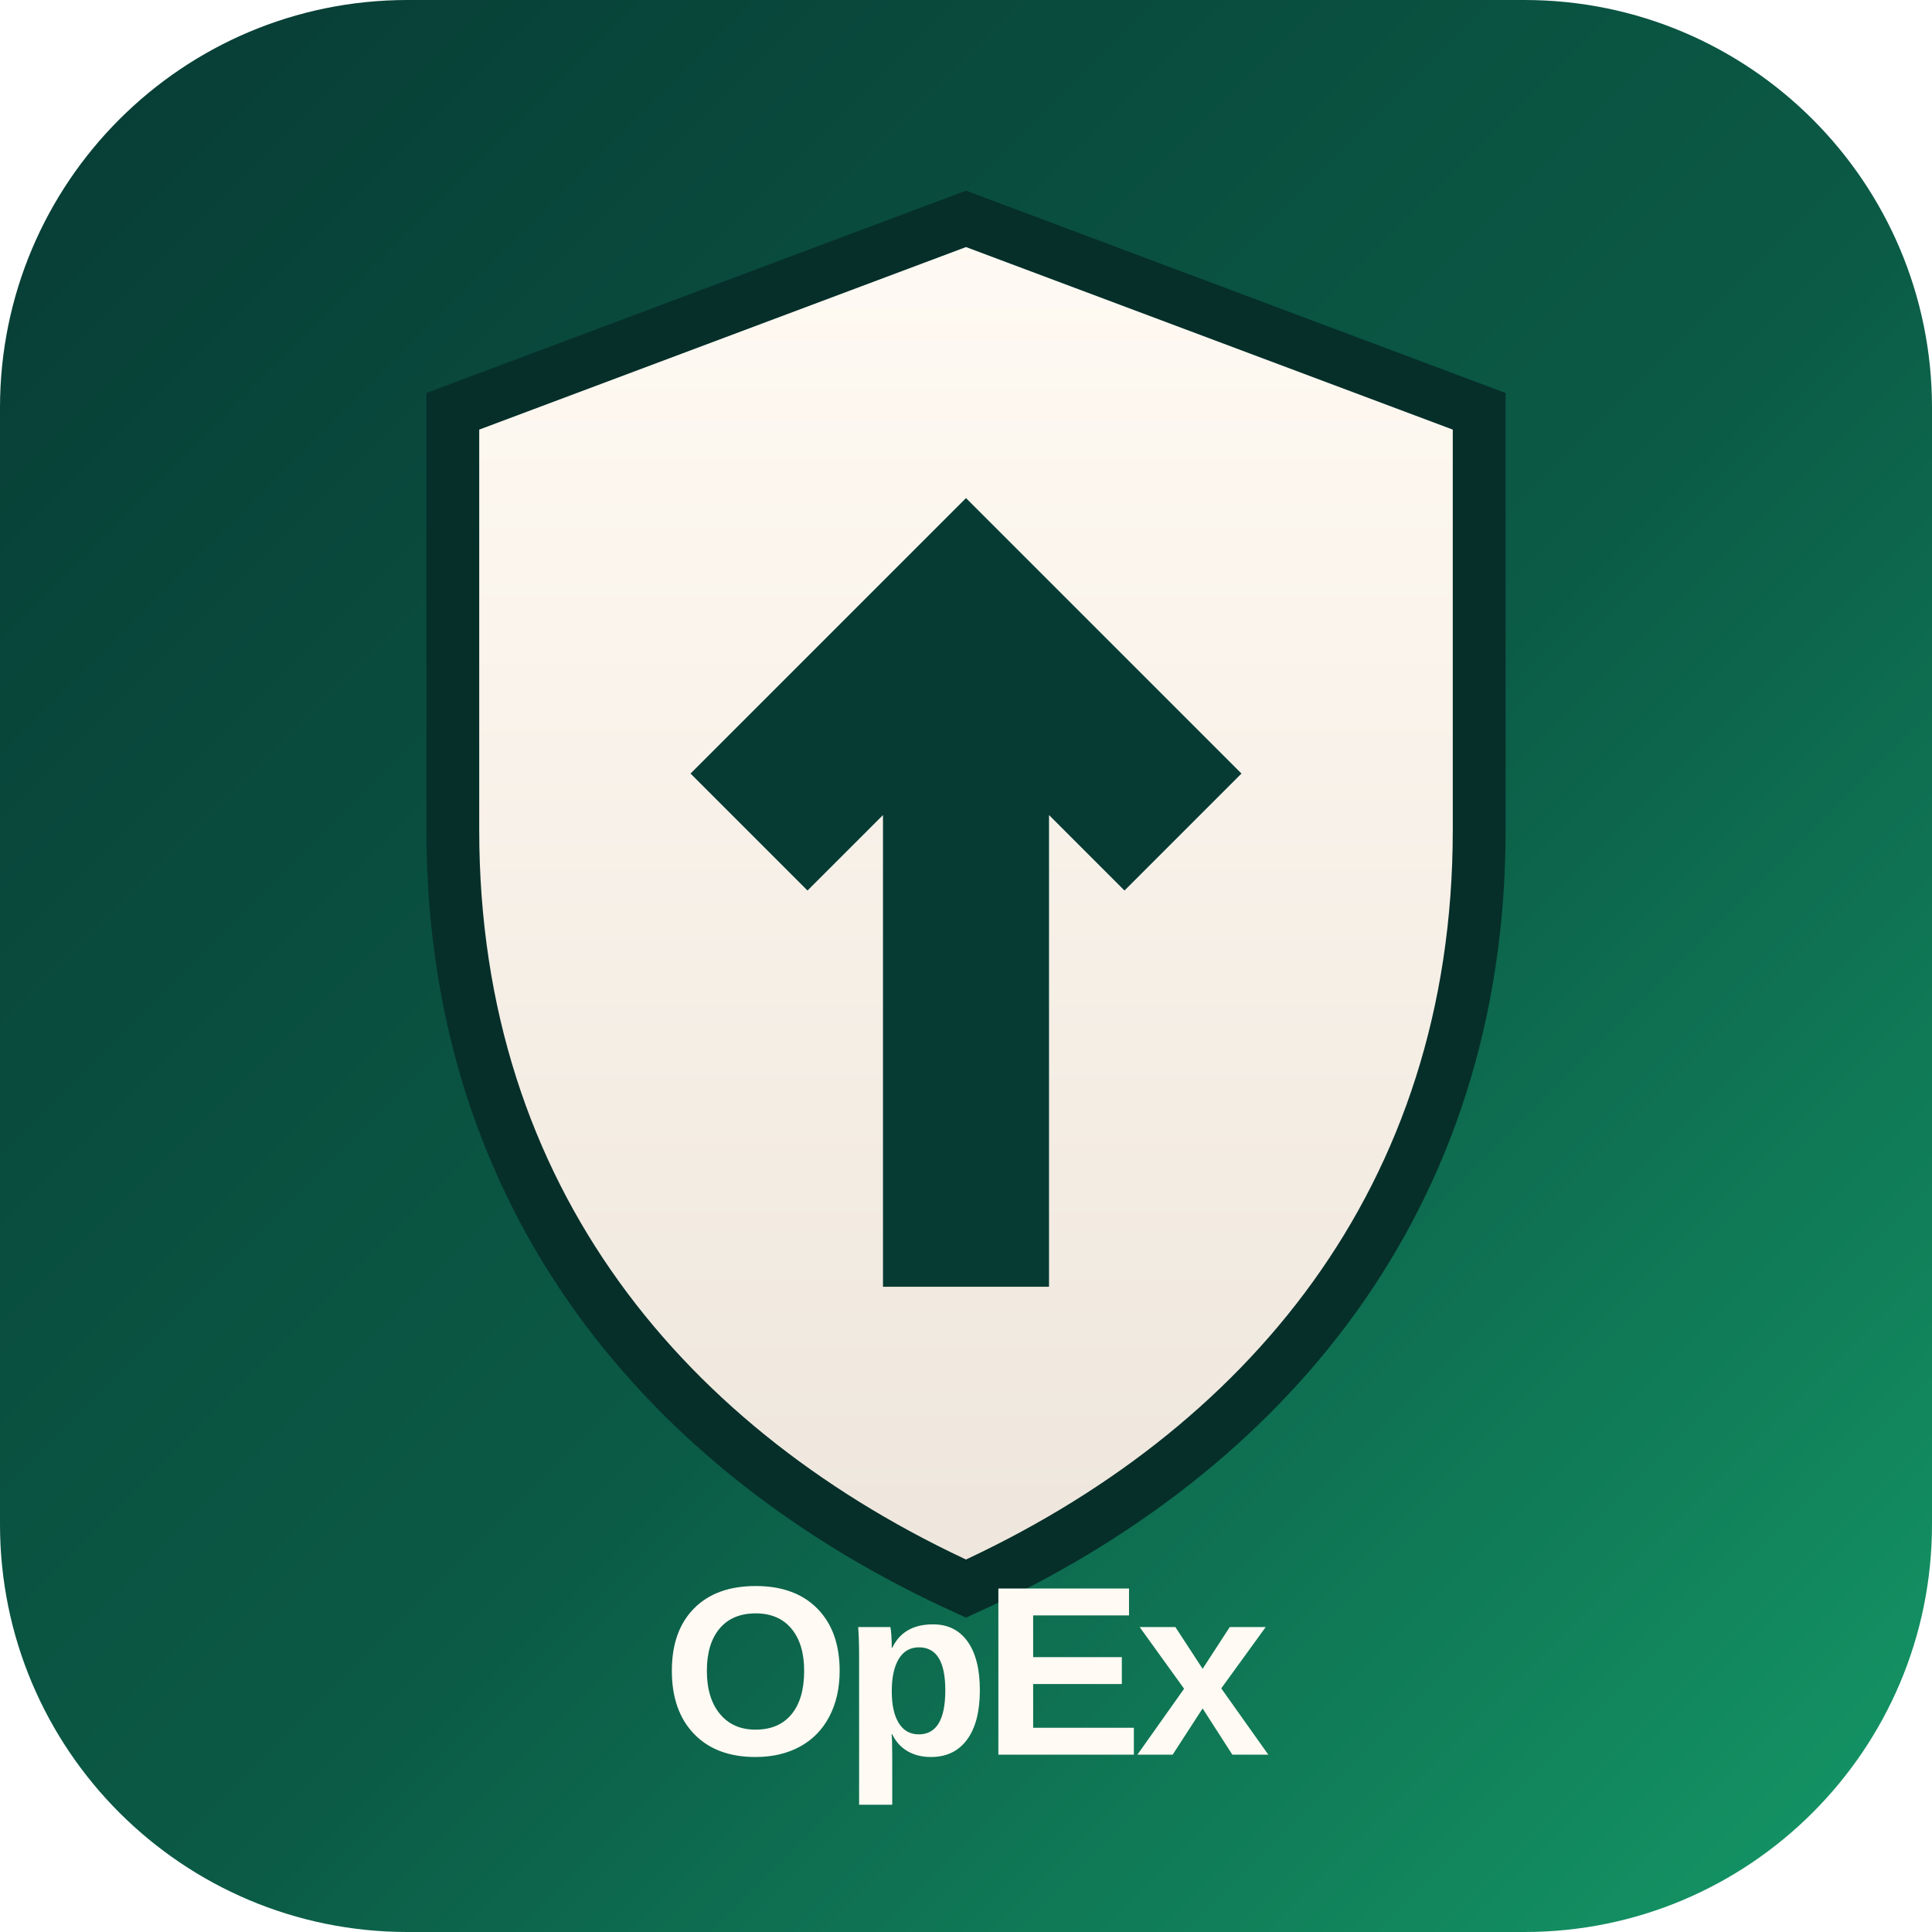
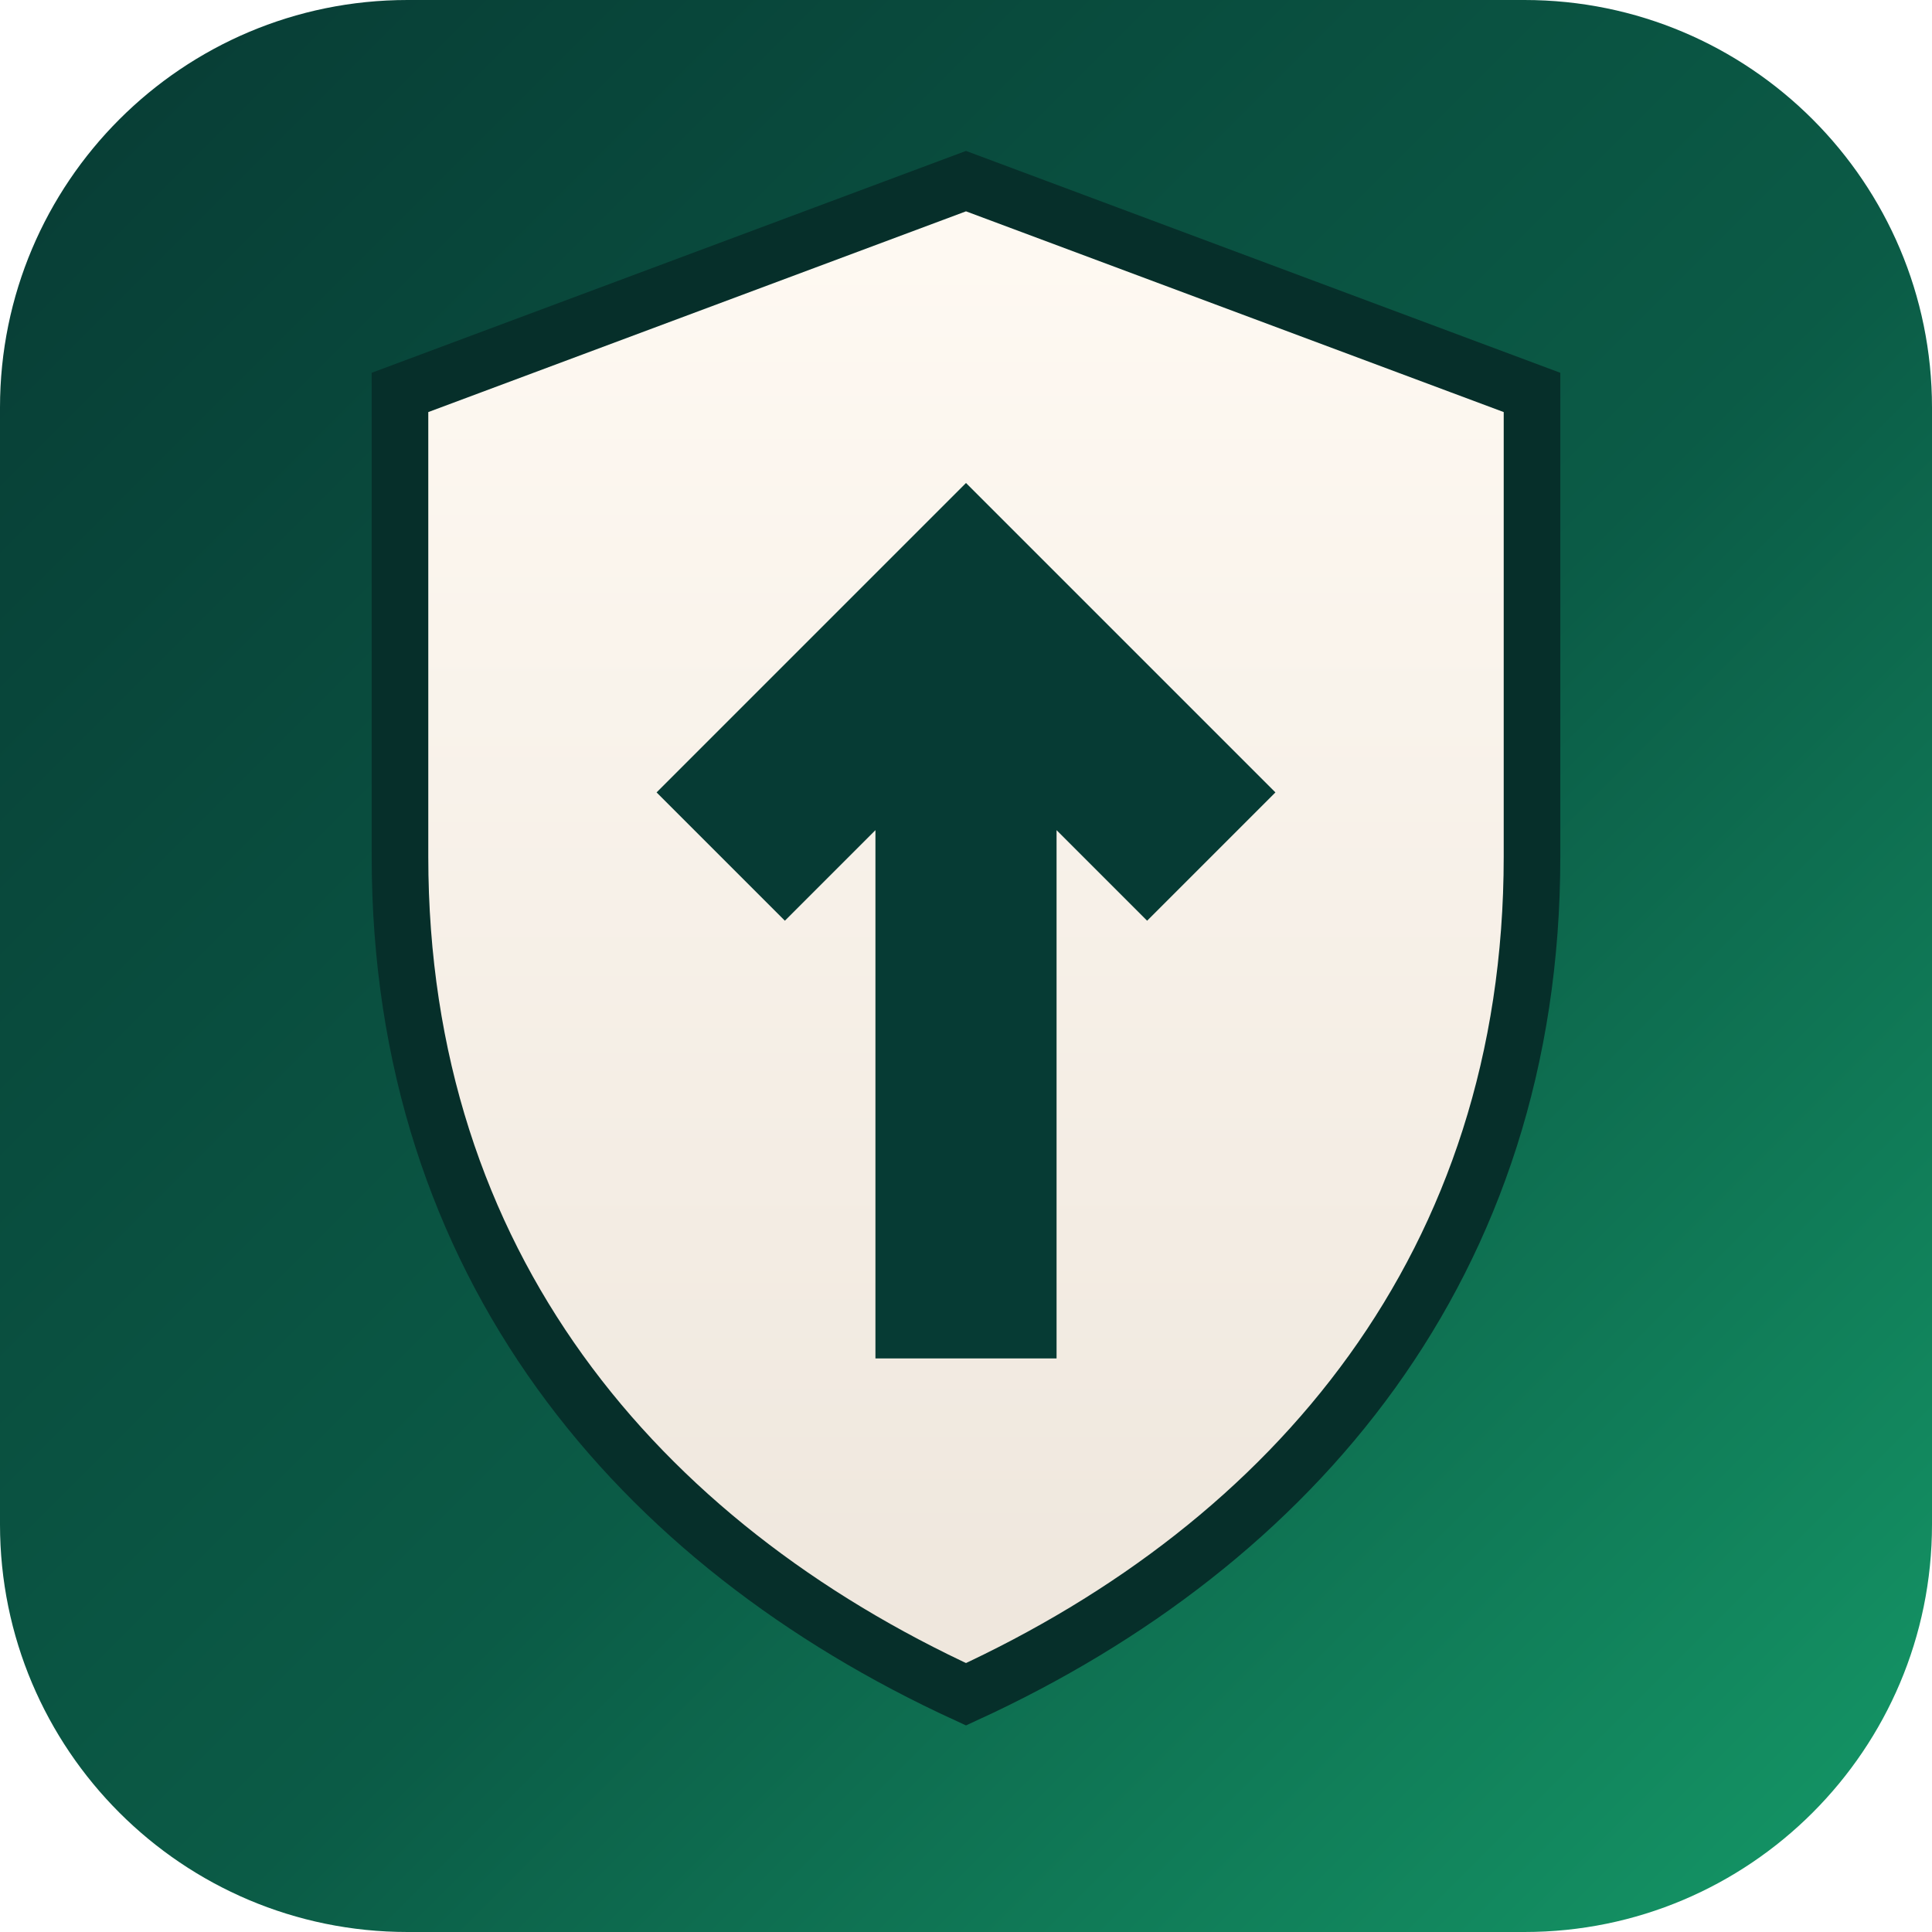
<svg xmlns="http://www.w3.org/2000/svg" viewBox="0 0 512 512" role="img" aria-label="OpEx">
  <defs>
    <linearGradient id="bg" x1="0" y1="0" x2="1" y2="1">
      <stop stop-color="#073b34" />
      <stop offset=".55" stop-color="#0b5b46" />
      <stop offset="1" stop-color="#159a68" />
    </linearGradient>
    <linearGradient id="cream" x1="0" y1="0" x2="0" y2="1">
      <stop stop-color="#fffaf3" />
      <stop offset="1" stop-color="#eee6dc" />
    </linearGradient>
  </defs>
  <rect width="512" height="512" rx="108" fill="url(#bg)" />
-   <path d="M256 58 392 109v111c0 98-57 165-136 201-79-36-136-103-136-201V109L256 58Z" fill="url(#cream)" stroke="#062f2a" stroke-width="14" />
-   <path d="M256 132 183 205l31 31 20-20v125h44V216l20 20 31-31-73-73Z" fill="#063b34" />
-   <text x="256" y="465" text-anchor="middle" font-family="Arial,Helvetica,sans-serif" font-size="64" font-weight="800" letter-spacing="-2" fill="#fffaf3">OpEx</text>
+   <path d="M256 48 406 104v123c0 108-63 182-150 222-87-40-150-114-150-222V104L256 48Z" fill="url(#cream)" stroke="#062f2a" stroke-width="15" />
+   <path d="M256 128 174 210l34 34 24-24v140h48V220l24 24 34-34-82-82Z" fill="#063b34" />
</svg>
